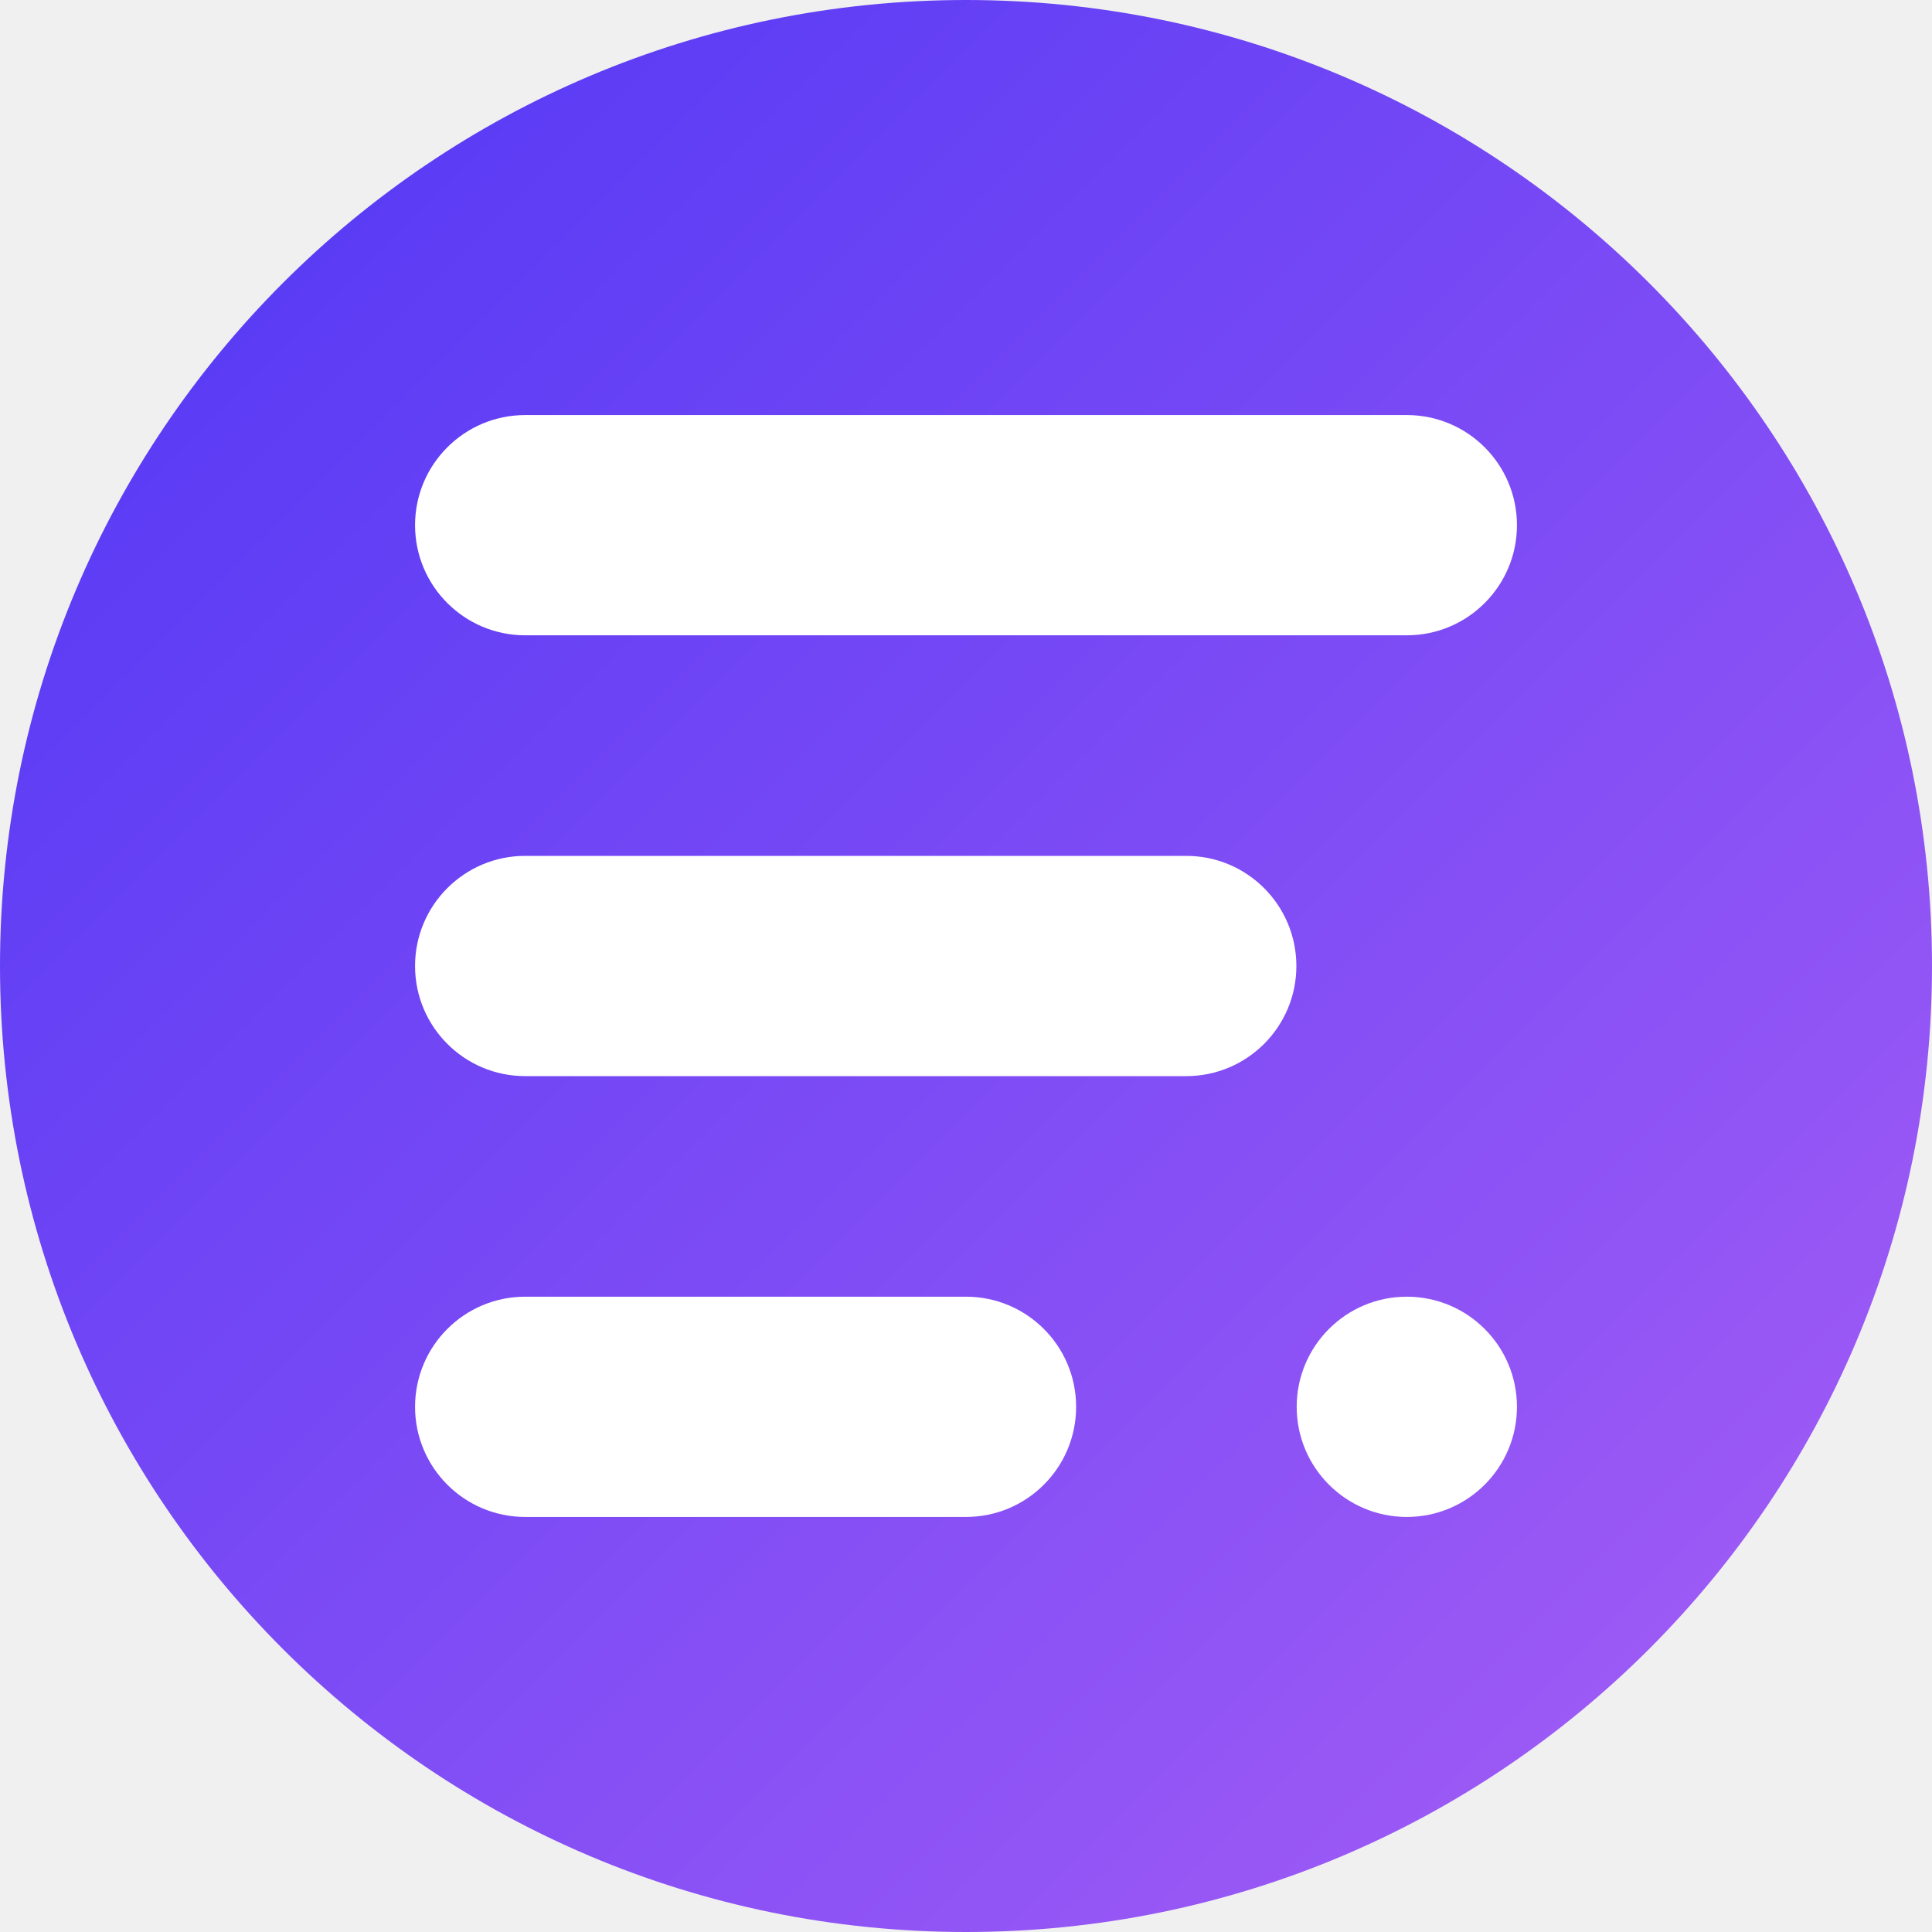
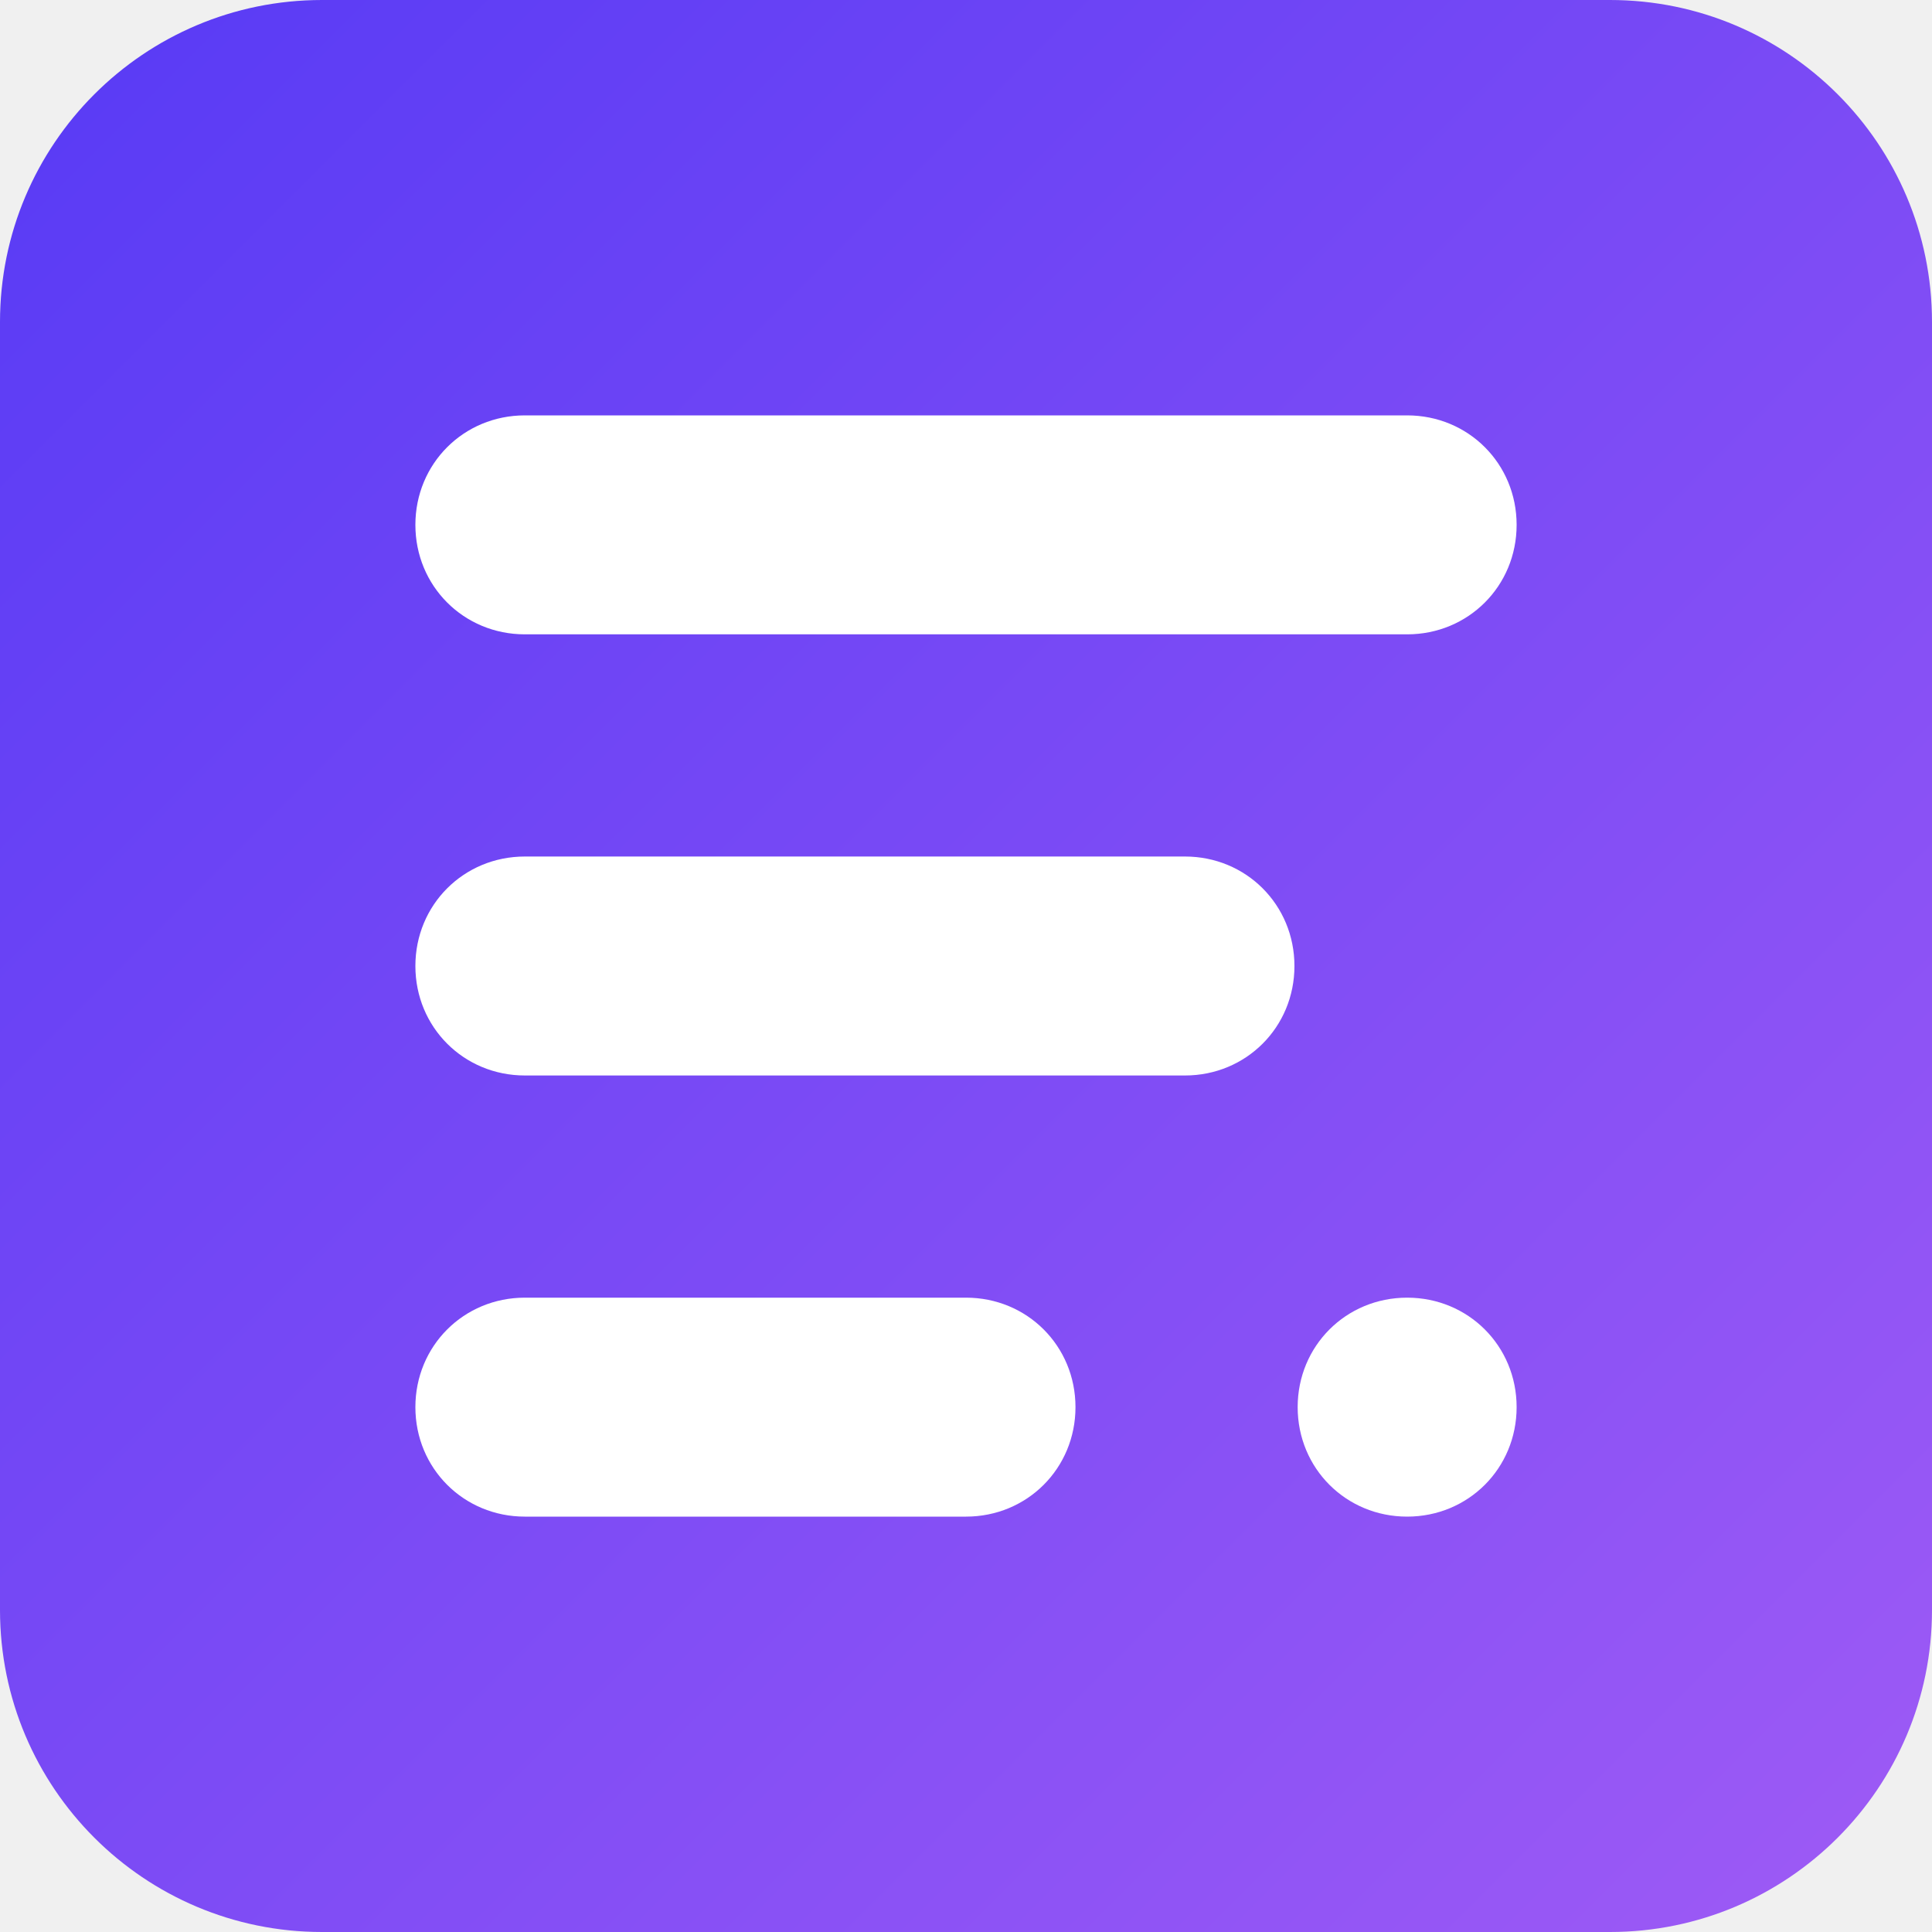
- <svg xmlns="http://www.w3.org/2000/svg" id="Layer_1" data-name="Layer 1" viewBox="0 0 60 60">
+ <svg xmlns="http://www.w3.org/2000/svg" id="Layer_1" version="1.1" viewBox="0 0 60 60">
  <defs>
    <style>
-       .cls-1 {
+       .st0 {
        fill: #fff;
      }

-       .cls-2 {
+       .st1 {
        fill: url(#linear-gradient);
      }
    </style>
-     <linearGradient id="linear-gradient" x1="8.79" y1="8.79" x2="51.21" y2="51.21" gradientUnits="userSpaceOnUse">
+     <linearGradient id="linear-gradient" x1="2.9" y1="2.9" x2="57.1" y2="57.1" gradientUnits="userSpaceOnUse">
      <stop offset="0" stop-color="#5b3cf5" />
      <stop offset="1" stop-color="#9b59f5" />
    </linearGradient>
  </defs>
-   <circle class="cls-2" cx="30" cy="30" r="30" />
+   <rect class="st1" width="60" height="60" rx="10" ry="10" />
  <g>
-     <rect class="cls-1" x="12.89" y="12.89" width="34.22" height="6.84" rx="3.42" ry="3.42" />
-     <rect class="cls-1" x="12.89" y="26.58" width="27.37" height="6.84" rx="3.42" ry="3.42" />
-     <rect class="cls-1" x="12.89" y="40.27" width="20.53" height="6.84" rx="3.42" ry="3.42" />
-     <rect class="cls-1" x="40.27" y="40.27" width="6.84" height="6.84" rx="3.42" ry="3.42" />
+     <path class="st0" d="M16.3,12.9h27.4c1.9,0,3.4,1.5,3.4,3.4h0c0,1.9-1.5,3.4-3.4,3.4h-27.4c-1.9,0-3.4-1.5-3.4-3.4h0c0-1.9,1.5-3.4,3.4-3.4Z" />
+     <path class="st0" d="M16.3,26.6h20.5c1.9,0,3.4,1.5,3.4,3.4h0c0,1.9-1.5,3.4-3.4,3.4h-20.5c-1.9,0-3.4-1.5-3.4-3.4h0c0-1.9,1.5-3.4,3.4-3.4Z" />
+     <path class="st0" d="M16.3,40.3h13.7c1.9,0,3.4,1.5,3.4,3.4h0c0,1.9-1.5,3.4-3.4,3.4h-13.7c-1.9,0-3.4-1.5-3.4-3.4h0c0-1.9,1.5-3.4,3.4-3.4Z" />
+     <path class="st0" d="M43.7,40.3h0c1.9,0,3.4,1.5,3.4,3.4h0c0,1.9-1.5,3.4-3.4,3.4h0c-1.9,0-3.4-1.5-3.4-3.4h0c0-1.9,1.5-3.4,3.4-3.4Z" />
  </g>
</svg>
